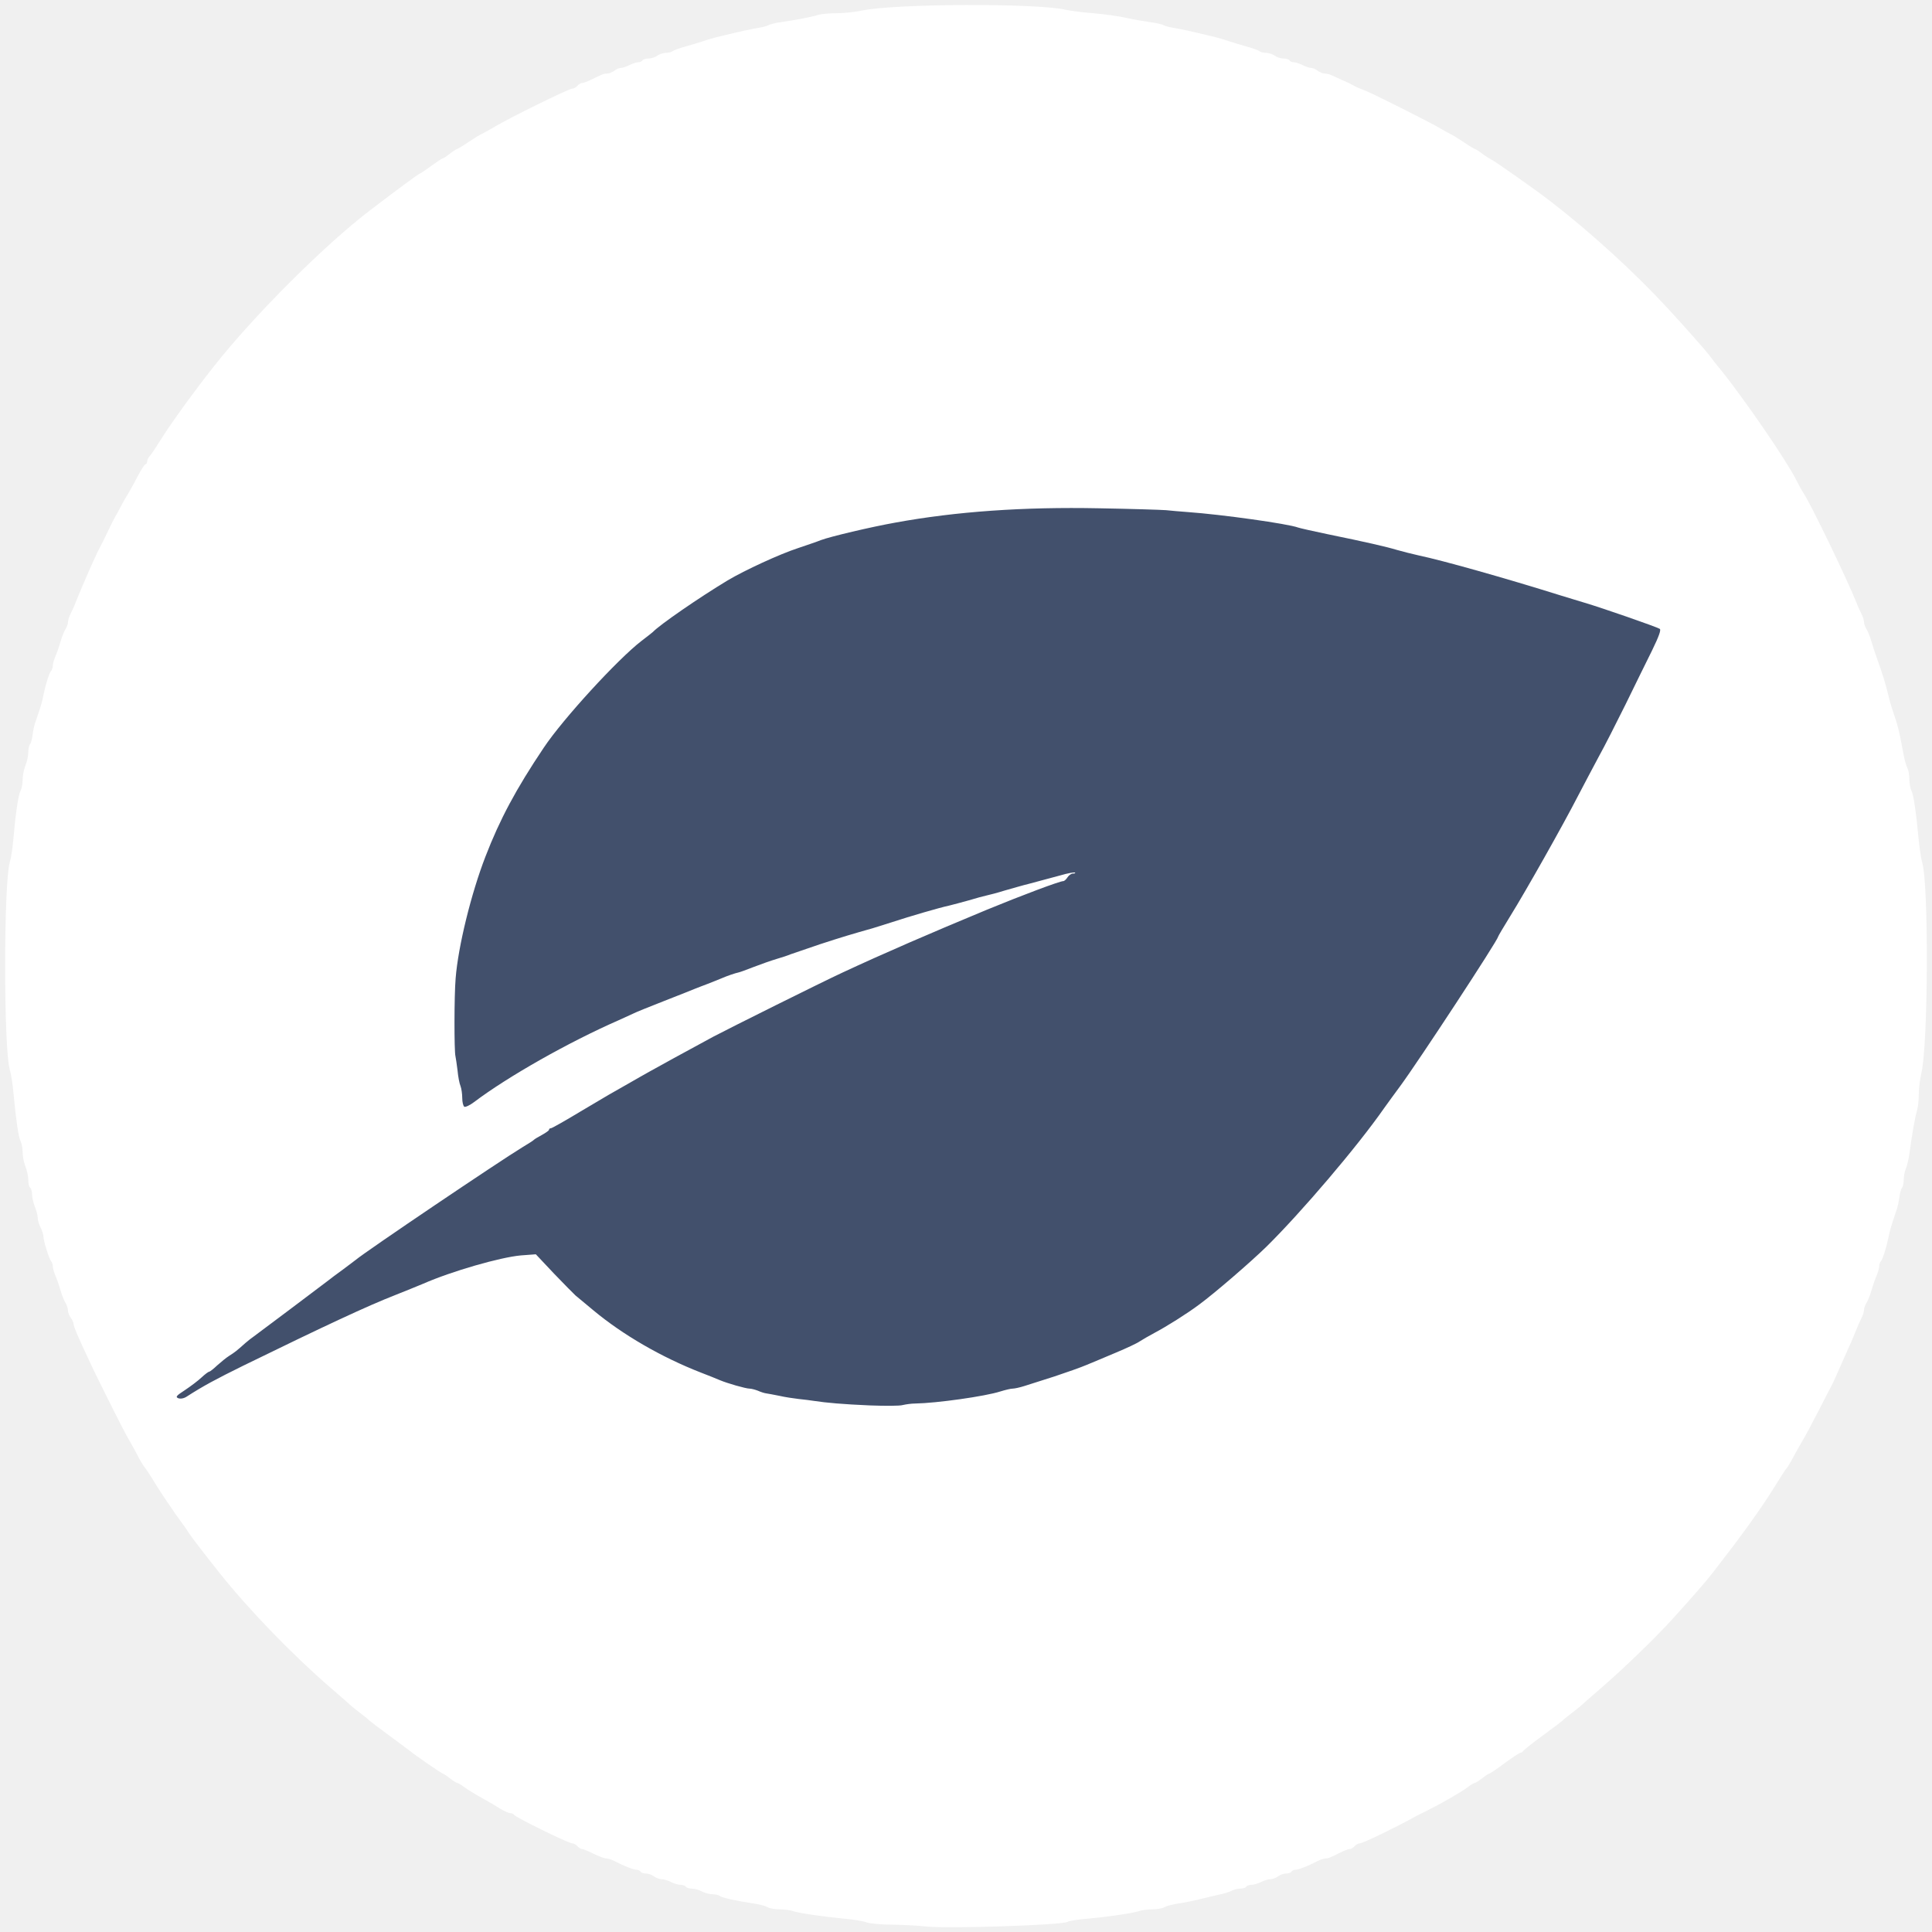
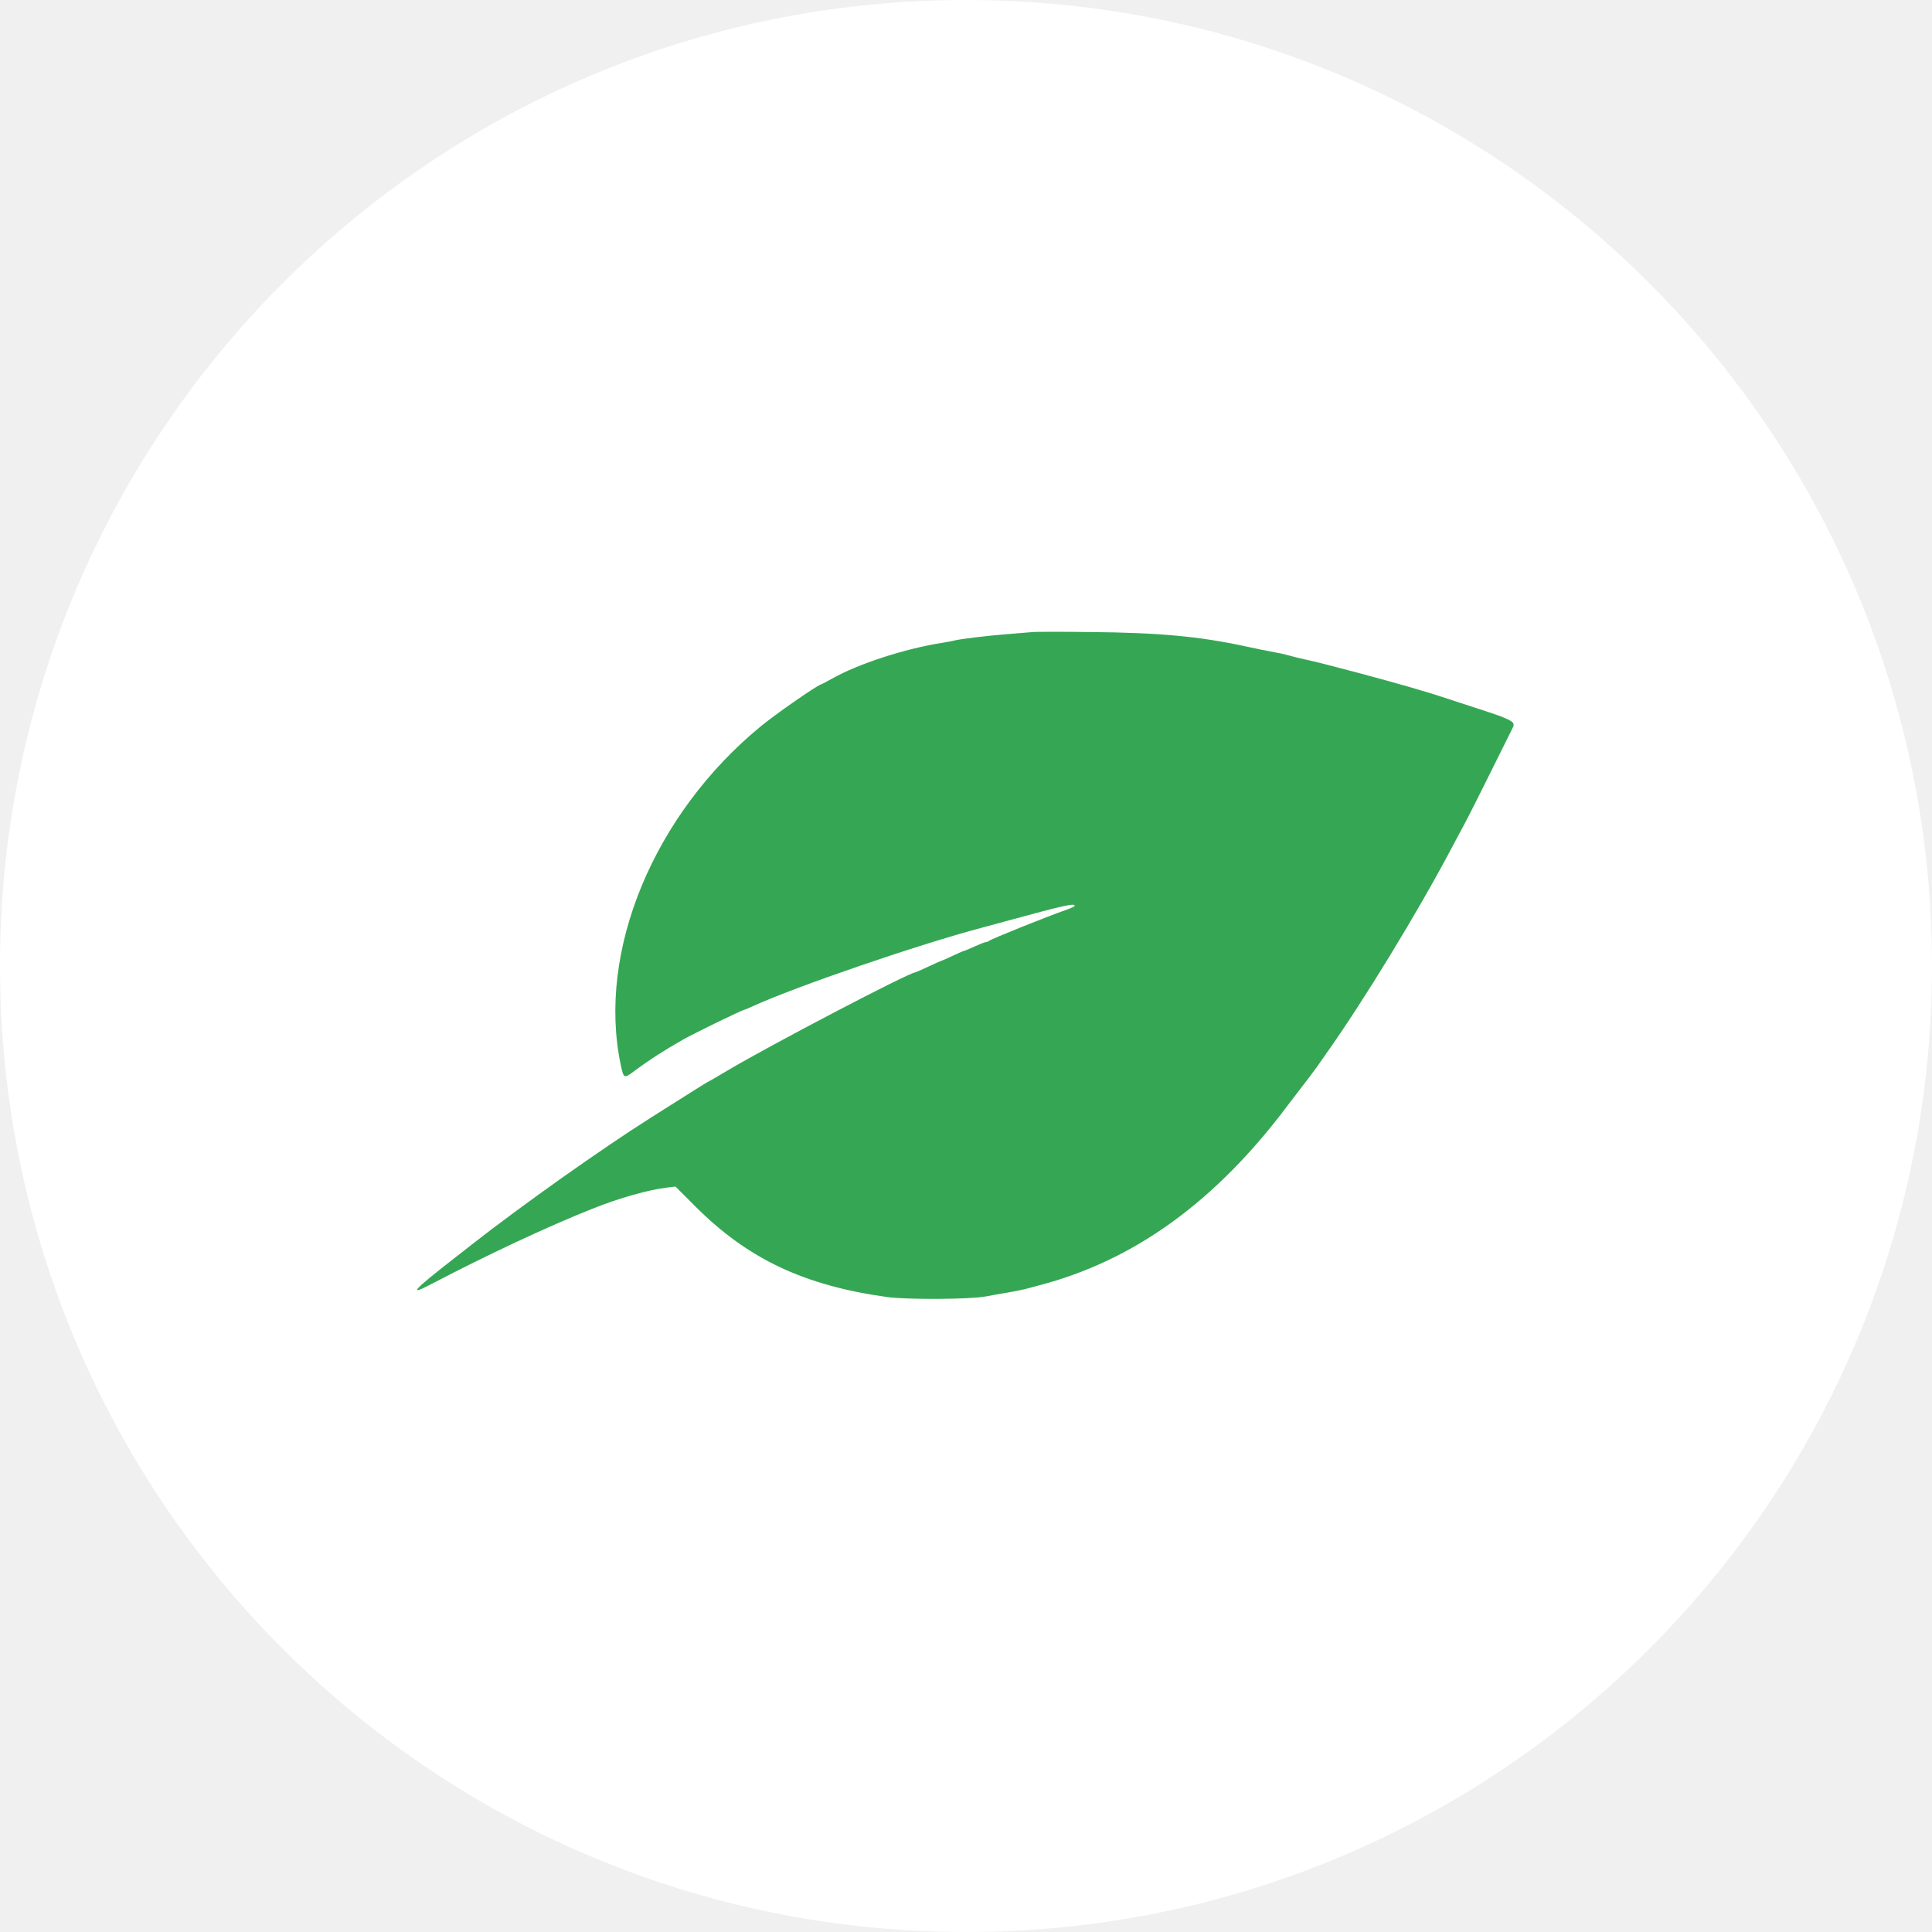
- <svg xmlns="http://www.w3.org/2000/svg" version="1.0" width="1024px" height="1024px" viewBox="0 0 1024 1024" preserveAspectRatio="xMidYMid meet">
-   <g fill="#ffffff">
-     <path d="M490 1021 c-3.6 -0.4 -11.3 -0.8 -17.2 -0.9 -5.9 0 -11.9 -0.6 -13.5 -1.2 -1.5 -0.6 -6.6 -1.5 -11.3 -1.9 -12.1 -1.2 -24 -2.9 -27.4 -4 -1.6 -0.6 -4.9 -1 -7.3 -1 -2.4 0 -5.4 -0.5 -6.6 -1.2 -1.2 -0.7 -4.4 -1.5 -7.2 -1.9 -9.3 -1.4 -17 -3.1 -18 -4 -0.5 -0.5 -2.3 -0.9 -4 -0.9 -1.6 -0.1 -4.1 -0.7 -5.5 -1.5 -1.4 -0.8 -3.7 -1.4 -5.2 -1.5 -1.5 0 -3 -0.4 -3.3 -1 -0.3 -0.5 -1.6 -1 -2.8 -1 -1.2 0 -3.5 -0.7 -5.1 -1.5 -1.5 -0.8 -3.8 -1.5 -5 -1.5 -1.1 0 -3 -0.7 -4 -1.5 -1.1 -0.8 -3 -1.5 -4.2 -1.5 -1.3 0 -2.6 -0.4 -2.9 -1 -0.3 -0.5 -1.3 -1 -2.2 -1 -1.5 0 -6.5 -1.9 -11.6 -4.6 -1.6 -0.8 -3.6 -1.4 -4.5 -1.4 -0.9 0 -3.9 -1.2 -6.7 -2.5 -2.7 -1.4 -5.5 -2.5 -6.1 -2.5 -0.6 0 -1.7 -0.7 -2.4 -1.5 -0.7 -0.8 -1.9 -1.5 -2.8 -1.5 -1.8 0 -29.9 -13.7 -30.7 -15.1 -0.4 -0.5 -1.3 -0.9 -2.1 -0.9 -0.8 0 -3.1 -1.1 -5.2 -2.3 -2 -1.3 -6.4 -3.9 -9.7 -5.7 -3.3 -1.8 -7.4 -4.3 -9.2 -5.6 -1.7 -1.3 -3.5 -2.4 -3.9 -2.4 -0.4 0 -2.2 -1.1 -4 -2.5 -1.8 -1.4 -3.5 -2.5 -3.8 -2.5 -0.5 0 -14.6 -9.7 -17.1 -11.8 -0.6 -0.5 -5.5 -4.1 -11 -8.2 -5.5 -4 -10.2 -7.6 -10.5 -7.9 -0.3 -0.4 -2.5 -2.2 -5 -4.1 -2.5 -1.9 -4.7 -3.7 -5 -4 -0.3 -0.3 -5 -4.5 -10.5 -9.2 -20.3 -17.5 -43.5 -41.5 -58.9 -60.8 -6.8 -8.5 -15.1 -19.3 -16.1 -20.9 -0.5 -0.9 -3.7 -5.5 -7.1 -10.1 -3.3 -4.7 -8.3 -12.1 -11 -16.5 -2.6 -4.4 -5.4 -8.5 -6 -9.2 -0.6 -0.6 -2.3 -3.5 -3.8 -6.5 -1.5 -2.9 -3.6 -6.6 -4.6 -8.3 -2 -3.2 -17.8 -34.7 -21.5 -43 -1.3 -2.7 -3.5 -7.6 -4.9 -10.7 -1.4 -3.1 -2.6 -6.3 -2.6 -7 0 -0.8 -0.7 -2.3 -1.5 -3.4 -0.8 -1 -1.5 -2.8 -1.5 -3.9 0 -1.1 -0.6 -2.9 -1.3 -4 -0.7 -1.1 -1.9 -4 -2.6 -6.5 -0.7 -2.5 -1.9 -6 -2.7 -7.8 -0.8 -1.8 -1.4 -4.1 -1.4 -5 0 -1 -0.4 -2.2 -0.9 -2.7 -1.1 -1.3 -4.1 -10.9 -4.1 -13.2 0 -1 -0.7 -3.1 -1.5 -4.7 -0.8 -1.5 -1.5 -3.8 -1.5 -5.1 0 -1.2 -0.7 -3.9 -1.5 -5.8 -0.8 -2 -1.5 -5 -1.5 -6.6 0 -1.6 -0.5 -3.3 -1 -3.6 -0.6 -0.3 -1 -2.2 -1 -4.1 0 -1.9 -0.7 -5.1 -1.5 -7.1 -0.8 -1.9 -1.5 -5.3 -1.5 -7.5 0 -2.2 -0.5 -4.8 -1.1 -6 -1.1 -2 -2.3 -10.2 -3.8 -25.8 -0.4 -4.7 -1.3 -10.1 -1.9 -12 -3.3 -10.9 -3.3 -99.1 0 -110 0.6 -1.9 1.5 -7.5 1.9 -12.5 1.2 -13.6 2.6 -23.2 3.8 -25.4 0.6 -1.1 1.1 -3.7 1.1 -5.9 0 -2.2 0.7 -5.6 1.5 -7.5 0.8 -2 1.5 -5.1 1.5 -7 0 -1.8 0.4 -3.7 0.9 -4.2 0.5 -0.6 1.1 -2.8 1.4 -5 0.2 -2.2 0.9 -5.5 1.6 -7.2 2.8 -8.1 3.4 -10 4.1 -13.8 1.2 -5.9 3.1 -11.9 4.1 -12.9 0.5 -0.6 0.9 -1.8 0.9 -2.8 0 -0.9 0.6 -3.2 1.4 -5 0.8 -1.8 2 -5.3 2.7 -7.8 0.7 -2.5 1.9 -5.4 2.6 -6.5 0.7 -1.1 1.3 -2.7 1.3 -3.6 0 -1 0.6 -3 1.4 -4.6 0.8 -1.5 2 -4.1 2.6 -5.8 1.1 -2.8 2.4 -5.8 4.8 -11.5 2 -4.8 7.3 -16.5 8.2 -18 0.5 -0.8 2.3 -4.4 4 -8 1.7 -3.6 3.5 -7.2 4 -8 0.5 -0.8 1.9 -3.3 3 -5.5 1.1 -2.2 2.9 -5.3 4 -7 1 -1.6 3.3 -5.8 5.1 -9.3 1.8 -3.4 3.6 -6.2 4.1 -6.2 0.4 0 0.8 -0.6 0.8 -1.4 0 -0.8 0.6 -2.1 1.3 -2.8 0.7 -0.7 3.2 -4.4 5.6 -8.3 6.1 -9.7 17.8 -25.8 28.6 -39.5 21.4 -27.1 58.6 -64.2 82.6 -82.5 13.3 -10.2 26 -19.5 26.4 -19.5 0.3 0 3 -1.8 6 -4 3 -2.2 5.7 -4 6 -4 0.4 0 2.1 -1.1 3.9 -2.5 1.8 -1.4 3.5 -2.5 3.8 -2.5 0.3 0 3 -1.6 5.9 -3.6 3 -2 6.3 -4 7.4 -4.5 1.1 -0.5 4.3 -2.3 7 -3.9 7.9 -4.7 39 -20 40.7 -20 0.9 0 2.1 -0.7 2.8 -1.5 0.7 -0.8 1.8 -1.5 2.5 -1.5 0.8 0 2.8 -0.8 4.7 -1.7 6.1 -3 6.8 -3.3 8.6 -3.3 1 0 2.7 -0.7 3.8 -1.5 1 -0.8 2.6 -1.5 3.5 -1.5 0.9 0 3 -0.7 4.5 -1.5 1.6 -0.8 3.7 -1.5 4.6 -1.5 0.9 0 2 -0.4 2.3 -1 0.3 -0.5 1.8 -1 3.3 -1 1.5 0 3.6 -0.7 4.6 -1.5 1.1 -0.8 3.2 -1.5 4.6 -1.5 1.4 0 3 -0.4 3.5 -0.9 0.6 -0.5 3.7 -1.6 7 -2.5 3.3 -0.9 7.4 -2.2 9 -2.7 1.7 -0.6 4.6 -1.5 6.5 -2 1.9 -0.4 6.4 -1.6 10 -2.4 3.6 -0.9 8.8 -2 11.7 -2.5 2.8 -0.4 5.8 -1.2 6.5 -1.6 0.7 -0.5 3.6 -1.2 6.3 -1.6 7.9 -1.1 16.7 -2.8 20.1 -3.9 1.7 -0.5 6.1 -0.9 9.8 -0.9 3.7 0 9.7 -0.6 13.4 -1.4 17.3 -3.7 93.2 -4 108.2 -0.4 2.5 0.6 9 1.4 14.5 1.8 5.5 0.5 13.4 1.5 17.5 2.5 4.1 0.9 10 1.9 13 2.3 3 0.4 6.1 1.1 6.8 1.6 0.7 0.4 3.7 1.2 6.5 1.6 2.9 0.5 8.1 1.6 11.7 2.5 3.6 0.8 8.1 2 10 2.4 1.9 0.5 4.9 1.4 6.5 2 1.7 0.5 5.7 1.8 9 2.7 3.3 0.9 6.4 2 7 2.5 0.5 0.5 2.1 0.9 3.5 0.9 1.4 0 3.5 0.7 4.6 1.5 1 0.8 3.1 1.5 4.6 1.5 1.5 0 3 0.5 3.3 1 0.3 0.6 1.4 1 2.3 1 0.9 0 3 0.7 4.6 1.5 1.5 0.8 3.6 1.5 4.5 1.5 0.9 0 2.5 0.7 3.5 1.5 1.1 0.8 2.8 1.5 3.8 1.5 1 0 2.6 0.4 3.6 0.9 0.9 0.4 3.5 1.6 5.7 2.6 2.2 0.9 4.7 2.1 5.5 2.6 0.8 0.5 2.2 1.2 3 1.5 0.8 0.3 2.4 0.9 3.5 1.4 4 1.5 33.1 16.2 38 19 2.8 1.6 5.9 3.4 7 3.9 1.1 0.5 4.4 2.5 7.4 4.5 2.9 2 5.6 3.6 5.9 3.6 0.3 0 1.9 1 3.6 2.3 1.7 1.3 3.8 2.6 4.6 3 2.3 1.1 23.5 16 31.8 22.4 21.6 16.7 44.7 37.8 62.2 56.8 9.7 10.5 20.2 22.4 22.5 25.5 1.1 1.5 3.4 4.5 5.2 6.6 12.7 15.7 35.3 48.6 40.4 58.9 1.1 2.2 2.8 5.4 3.9 7 4.5 7.1 22.9 45.3 28 58 0.6 1.7 1.8 4.3 2.6 5.8 0.8 1.6 1.4 3.6 1.4 4.6 0 0.9 0.6 2.5 1.3 3.6 0.7 1.1 1.9 4 2.6 6.5 0.7 2.5 1.9 6.1 2.6 8 3.8 10.7 4.7 13.8 6.5 21 0.4 1.9 1.3 4.9 1.8 6.5 3.3 9.7 3.6 10.9 6.1 24.2 0.5 2.8 1.4 6.1 2 7.2 0.6 1.1 1.1 3.8 1.1 6.1 0 2.3 0.5 5 1.1 6.1 1.1 2.1 2.4 10.7 3.8 25.5 0.5 5 1.3 10.6 1.9 12.5 3.5 11.5 3.2 96.1 -0.4 111.5 -0.8 3.3 -1.4 8.4 -1.4 11.4 0 2.9 -0.4 6.7 -0.9 8.4 -1 3.2 -2.8 13.3 -4 22.6 -0.4 3 -1.3 6.8 -1.9 8.3 -0.7 1.6 -1.2 4.3 -1.2 6.1 0 1.7 -0.4 3.6 -0.9 4.2 -0.5 0.5 -1.1 2.7 -1.4 4.9 -0.2 2.2 -1 5.6 -1.7 7.5 -2.6 7.6 -3.2 9.7 -4 13.5 -1.2 5.9 -3.1 11.9 -4.1 13 -0.5 0.5 -0.9 1.7 -0.9 2.7 0 0.9 -0.6 3.2 -1.4 5 -0.8 1.8 -2 5.3 -2.7 7.8 -0.7 2.5 -1.9 5.4 -2.6 6.5 -0.7 1.1 -1.3 2.7 -1.3 3.6 0 1 -0.6 3 -1.4 4.6 -0.8 1.5 -2 4.2 -2.6 5.8 -1.7 4.3 -3.4 8.2 -6.5 15 -1.5 3.3 -3.4 7.6 -4.2 9.5 -0.8 1.9 -1.9 4.2 -2.3 5 -0.5 0.8 -3.6 6.9 -7 13.5 -3.4 6.6 -7 13.4 -8 15 -1 1.7 -3.3 5.7 -5.1 9 -1.7 3.3 -3.5 6.2 -3.8 6.5 -0.4 0.3 -2.9 4.1 -5.6 8.5 -5.5 9.1 -15 22.7 -24.3 34.8 -3.5 4.5 -7.6 9.9 -9.2 12 -3 4 -11 13.2 -21.9 25.2 -8.7 9.6 -25.6 25.9 -37.6 36.3 -5.5 4.7 -10.2 8.9 -10.5 9.2 -0.3 0.3 -2.5 2.1 -5 4 -2.5 1.9 -4.7 3.7 -5 4.1 -0.3 0.3 -5 3.9 -10.5 7.9 -5.5 4 -10.1 7.7 -10.3 8.2 -0.2 0.4 -0.8 0.8 -1.3 0.8 -0.5 0 -4.3 2.5 -8.4 5.5 -4 3 -7.7 5.5 -8 5.5 -0.4 0 -2.1 1.1 -3.9 2.5 -1.8 1.4 -3.6 2.5 -4 2.5 -0.4 0 -2.2 1.1 -3.9 2.4 -3.5 2.6 -13.4 8.3 -21.2 12.2 -2.7 1.3 -5.8 2.9 -6.7 3.4 -9.5 5.3 -27.5 14 -29 14 -0.9 0 -2.1 0.7 -2.8 1.5 -0.7 0.8 -1.8 1.5 -2.5 1.5 -0.8 0 -2.8 0.8 -4.7 1.7 -6 3 -6.8 3.3 -8.2 3.3 -0.8 0 -2.7 0.6 -4.3 1.4 -5.1 2.7 -10.1 4.6 -11.6 4.6 -0.9 0 -1.9 0.5 -2.2 1 -0.3 0.6 -1.6 1 -2.9 1 -1.2 0 -3.1 0.7 -4.2 1.5 -1 0.8 -2.9 1.5 -4 1.5 -1.2 0 -3.5 0.7 -5 1.5 -1.6 0.8 -3.9 1.5 -5.1 1.5 -1.2 0 -2.5 0.5 -2.8 1 -0.3 0.6 -1.7 1 -3.1 1 -1.4 0 -3.5 0.5 -4.7 1.2 -1.2 0.6 -4 1.5 -6.2 1.9 -2.2 0.5 -6.9 1.6 -10.5 2.5 -3.6 0.9 -8.7 1.9 -11.5 2.3 -2.7 0.4 -6 1.2 -7.2 1.9 -1.2 0.7 -4.2 1.2 -6.6 1.2 -2.4 0 -5.7 0.4 -7.3 1 -3.5 1.1 -15.6 2.9 -27.5 4 -4.8 0.4 -9.3 1.1 -10 1.6 -2.8 1.8 -65.1 3.8 -75.9 2.4z m-1.9 -280.5 c17.8 -1.7 37.9 -4.9 40.9 -6.5 1 -0.5 2.9 -1 4.2 -1 1.3 0 4.3 -0.6 6.8 -1.4 2.5 -0.8 9.7 -3.1 16 -5.1 6.3 -2.1 14 -4.8 17 -6.1 3 -1.2 10 -4.2 15.5 -6.5 5.5 -2.3 11.1 -4.9 12.5 -5.9 1.4 -0.9 5 -3 8 -4.6 29.4 -15.5 63.6 -46.6 99.1 -90 10.8 -13.3 17.9 -22.4 22.4 -28.9 2.2 -3.1 6.1 -8.4 8.6 -11.8 9.6 -13 51.9 -77.5 51.9 -79.2 0 -0.2 2.9 -5.2 6.5 -11 8.2 -13.2 28 -48.3 35.8 -63.5 3.3 -6.3 8.3 -15.8 11.1 -21 4.8 -8.7 16 -31.2 26.8 -53.6 l4.4 -9.1 -3.6 -1 c-1.9 -0.6 -9.6 -3.2 -17 -5.8 -7.4 -2.6 -15.5 -5.3 -18 -6 -2.5 -0.7 -8.1 -2.5 -12.5 -3.8 -30 -9.4 -63.1 -18.7 -75.5 -21.3 -3.6 -0.8 -8.7 -2.1 -11.5 -2.9 -5.6 -1.7 -16.5 -4.2 -37 -8.4 -7.7 -1.6 -14.7 -3.2 -15.5 -3.5 -2.8 -1 -30.5 -5.5 -41 -6.6 -36.8 -3.9 -80.9 -4.9 -111.5 -2.5 -25 1.9 -39.2 3.6 -55 6.5 -12.9 2.3 -34.5 7.4 -39.5 9.3 -1.9 0.8 -7.3 2.6 -12 4.2 -9.8 3.2 -28.2 11.7 -37.3 17.1 -15.4 9.3 -36 23.5 -39.7 27.4 -0.3 0.3 -3 2.4 -6 4.7 -12.5 9.6 -41.6 41.3 -51.8 56.6 -23.8 35.5 -35.2 62.1 -43.7 102.2 -2.1 9.7 -2.7 15.8 -3.1 32 -0.6 20.1 -0.6 20.1 3.4 43.9 l0.7 3.9 3 -2.5 c11.4 -9.4 47.9 -29.9 73.5 -41.1 3.6 -1.6 7.2 -3.3 8.1 -3.7 0.9 -0.5 8.1 -3.4 16 -6.5 7.9 -3.1 15.3 -6 16.4 -6.5 1.1 -0.4 4 -1.5 6.5 -2.5 2.5 -1 5.4 -2.1 6.5 -2.6 3 -1.3 24.2 -8.8 30 -10.6 2.8 -0.8 6.1 -1.9 7.5 -2.5 2.5 -1 26.8 -9 32.5 -10.7 1.7 -0.5 5.7 -1.7 9 -2.6 3.3 -0.9 9.2 -2.7 13 -4 8.2 -2.7 24.5 -7.4 29.5 -8.6 1.9 -0.4 10.9 -2.8 20 -5.3 16.3 -4.6 23.2 -6.5 38.2 -10.5 4.3 -1.2 9.3 -2.1 11.3 -2.1 3.3 0 3.5 0.2 3.5 3.5 0 2.4 -0.5 3.5 -1.5 3.5 -0.8 0 -2 0.9 -2.7 2 -0.7 1.1 -1.7 2 -2.2 2 -3.5 0 -43.2 15.9 -83.1 33.2 -14.9 6.5 -21.3 9.4 -34 15.3 -10.6 4.9 -60.4 29.7 -68.5 34 -15.7 8.5 -28.5 15.5 -34 18.6 -3 1.7 -7.3 4.1 -9.5 5.4 -10.1 5.7 -12.9 7.3 -26.8 15.6 -8.1 4.9 -15.2 8.9 -15.7 8.9 -0.6 0 -1 0.3 -1 0.8 0 0.4 -1.7 1.6 -3.7 2.7 -2.1 1.1 -4 2.3 -4.3 2.6 -0.3 0.4 -3 2.1 -6 3.9 -12.2 7.4 -82.9 55.1 -88.5 59.8 -0.5 0.4 -3.7 2.8 -6.9 5.2 -3.3 2.4 -6.7 4.9 -7.5 5.6 -3.2 2.5 -38.4 28.9 -39.8 29.9 -0.9 0.6 -2.6 2 -3.9 3.3 -1.3 1.2 -2.7 2.2 -3.2 2.2 -0.6 0 -1.2 0.7 -1.6 1.5 -0.3 0.9 3.2 -0.4 9.2 -3.4 24.3 -12.2 55.1 -26.4 68.7 -31.7 4.9 -1.9 11.6 -4.7 14.8 -6 18.2 -7.9 41.6 -14.4 54.9 -15.1 l10.7 -0.6 9.8 10.3 c5.4 5.7 10.5 10.9 11.3 11.6 0.8 0.7 5.1 4.2 9.5 7.9 15.6 13 36.2 24.9 57 33 3.9 1.5 8.4 3.3 10 4 7 3.1 33.2 9 46 10.5 5.5 0.6 13.2 1.5 17 1.9 11.3 1.3 23.4 1.2 40.6 -0.4z" />
-   </g>
-   <g fill="#42506C">
-     <path d="M461 744.9 c-14 -0.6 -23.2 -1.4 -29.6 -2.4 -1.7 -0.3 -5.3 -0.7 -8 -1 -2.7 -0.3 -7.4 -1 -10.4 -1.7 -3 -0.6 -6.2 -1.2 -7 -1.3 -0.8 -0.1 -2.8 -0.7 -4.3 -1.4 -1.6 -0.6 -3.5 -1.1 -4.4 -1.1 -2 0 -11.8 -2.8 -15.8 -4.5 -1.6 -0.7 -6.1 -2.5 -10 -4 -20.8 -8.1 -41.4 -20 -57 -33 -4.4 -3.7 -8.7 -7.2 -9.5 -7.9 -0.8 -0.7 -5.9 -5.9 -11.3 -11.5 l-9.7 -10.3 -8 0.6 c-10.9 1 -36.4 8.3 -51.7 15 -3.2 1.3 -9.9 4.1 -14.8 6 -14.6 5.7 -36.7 16 -80.5 37.4 -14.6 7.2 -21.3 10.8 -30 16.4 -1.5 1 -3.2 1.3 -4.5 0.9 -1.6 -0.7 -1.1 -1.3 3.5 -4.3 3 -2 7 -5 8.8 -6.7 1.8 -1.7 3.7 -3.1 4.1 -3.1 0.4 0 2.3 -1.5 4.2 -3.3 1.9 -1.7 4.8 -4.1 6.4 -5.1 3 -1.9 3.9 -2.6 8.6 -6.8 1.5 -1.3 3.3 -2.7 4.2 -3.3 1.4 -1 36.6 -27.4 39.8 -29.9 0.8 -0.7 4.2 -3.2 7.5 -5.6 3.2 -2.4 6.4 -4.8 6.9 -5.2 5.6 -4.7 76.3 -52.4 88.5 -59.8 3 -1.8 5.7 -3.5 6 -3.9 0.3 -0.3 2.2 -1.5 4.3 -2.6 2 -1.1 3.7 -2.3 3.7 -2.7 0 -0.5 0.4 -0.8 1 -0.8 0.5 0 7.6 -4 15.7 -8.9 13.9 -8.3 16.7 -9.9 26.8 -15.6 2.2 -1.3 6.5 -3.7 9.5 -5.4 5.5 -3.1 18.3 -10.1 34 -18.6 8.1 -4.3 57.9 -29.1 68.5 -34 22.1 -10.3 47.1 -21.1 76.5 -33.3 18.7 -7.7 38.7 -15.2 40.6 -15.2 0.5 0 1.5 -0.9 2.2 -2 0.7 -1.1 2 -2 2.9 -2 0.9 0 1.4 -0.2 1.1 -0.5 -0.3 -0.3 -3.9 0.3 -7.9 1.5 -8.8 2.4 -8.8 2.4 -16.4 4.4 -3.3 0.8 -9.1 2.5 -13 3.6 -3.8 1.2 -8.1 2.3 -9.5 2.6 -1.4 0.3 -5.6 1.4 -9.5 2.6 -3.8 1.1 -8.6 2.3 -10.5 2.8 -4.8 1 -20.9 5.7 -30 8.7 -4.1 1.3 -8.8 2.8 -10.5 3.3 -10.3 2.9 -16.4 4.7 -28 8.5 -7.1 2.4 -14.1 4.8 -15.5 5.3 -1.4 0.6 -4.7 1.7 -7.5 2.5 -2.7 0.8 -8.1 2.7 -12 4.2 -3.8 1.5 -7.4 2.8 -8 2.9 -1.9 0.4 -6 1.8 -9 3.1 -1.6 0.7 -5 2 -7.5 3 -2.5 0.9 -5.4 2.1 -6.5 2.5 -1.1 0.5 -8.5 3.4 -16.4 6.5 -7.9 3.1 -15.1 6 -16 6.5 -0.9 0.4 -4.5 2.1 -8.1 3.7 -26.7 11.7 -58.8 29.9 -76.7 43.4 -2.2 1.7 -4.6 2.8 -5.2 2.5 -0.6 -0.4 -1.1 -2.5 -1.1 -4.6 0 -2.1 -0.4 -5 -0.9 -6.3 -0.6 -1.4 -1.3 -5.1 -1.6 -8.4 -0.4 -3.2 -0.9 -6.6 -1.1 -7.5 -0.7 -2.5 -0.7 -32.2 0.1 -41.3 1.3 -16.7 8.2 -44.9 15.8 -64.5 7.6 -19.7 16.2 -35.8 30.9 -57.7 10.2 -15.3 39.3 -47 51.8 -56.6 3 -2.3 5.7 -4.4 6 -4.7 3.7 -3.9 24.3 -18.1 39.7 -27.4 9.1 -5.4 27.5 -13.9 37.3 -17.1 4.7 -1.6 10.1 -3.4 12 -4.2 5 -1.9 26.6 -7 39.5 -9.3 32.2 -5.9 68 -8.4 108 -7.6 17.1 0.3 33 0.8 35.5 1 2.5 0.3 7.7 0.7 11.5 1 18.2 1.3 53.1 6.2 58.5 8.2 0.8 0.3 7.8 1.9 15.5 3.5 20.5 4.2 31.4 6.7 37 8.4 2.8 0.8 7.9 2.1 11.5 2.9 12.4 2.6 45.5 11.9 75.5 21.3 4.4 1.3 10 3.1 12.5 3.8 9.1 2.7 37.9 12.7 39.7 13.8 0.8 0.5 -0.4 3.9 -4.1 11.5 -2.9 5.9 -9.3 18.8 -14.1 28.7 -4.9 9.9 -11.2 22.3 -14.1 27.5 -2.8 5.2 -7.8 14.7 -11.1 21 -7.8 15.2 -27.6 50.3 -35.8 63.5 -3.6 5.8 -6.5 10.8 -6.5 11 0 1.7 -42.3 66.2 -51.9 79.2 -2.5 3.4 -6.4 8.7 -8.6 11.8 -14 20.1 -43.8 55.1 -62.4 73.4 -8.3 8.1 -27.4 24.6 -35.6 30.6 -6.1 4.6 -17.4 11.7 -23.5 14.9 -3 1.6 -6.6 3.7 -8 4.6 -1.4 1 -7 3.6 -12.5 5.9 -5.5 2.3 -12.5 5.3 -15.5 6.5 -3 1.3 -10.7 4 -17 6.1 -6.3 2 -13.5 4.3 -16 5.1 -2.5 0.8 -5.3 1.4 -6.3 1.4 -1 0 -3.9 0.7 -6.5 1.5 -8.1 2.6 -33.7 6.2 -45.2 6.4 -1.9 0 -4.8 0.4 -6.5 0.8 -1.6 0.5 -9.5 0.5 -17.5 0.2z" />
-   </g>
+ <svg xmlns="http://www.w3.org/2000/svg" width="1024px" height="1024px" viewBox="0 0 1024 1024">
+   <circle cx="512" cy="512" r="512" fill="#ffffff" />
+   <path fill-rule="evenodd" clip-rule="evenodd" fill="#35a754" transform="translate(212 212) scale(5.405405) translate(-6 -6)" d="M68.001 28.758c-.311.027-1.455.119-2.544.21-1.876.146-4.694.485-5.152.631-.119.037-.622.128-1.126.21-3.679.577-8.236 2.059-10.798 3.505-.467.265-.97.531-1.126.586-.586.229-4.429 2.91-5.857 4.081-10.514 8.62-16.096 22.081-13.754 33.199.284 1.354.32 1.373 1.281.659 1.537-1.144 2.892-2.013 4.777-3.093 1.107-.631 5.884-2.956 6.076-2.956.027 0 .393-.156.805-.339 4.182-1.922 16.362-6.094 22.474-7.705.229-.064 1.281-.348 2.324-.631 5.802-1.583 6.772-1.794 6.772-1.519 0 .055-.329.229-.741.366-1.995.695-7.43 2.883-7.65 3.075a.54.54 0 0 1-.311.119c-.092 0-.586.192-1.089.421s-.952.421-1.007.421c-.046 0-.567.22-1.144.494-.577.275-1.08.494-1.116.494s-.604.256-1.272.567-1.245.567-1.281.567c-.595 0-14.193 7.11-18.485 9.663-.979.586-1.803 1.061-1.83 1.061-.046 0-1.373.833-5.637 3.532-4.749 3.001-12.683 8.62-17.57 12.454-.586.458-1.281.997-1.546 1.208-4.237 3.294-4.777 3.898-2.37 2.635 5.408-2.828 11.438-5.655 15.776-7.376 2.654-1.061 5.454-1.848 7.348-2.077l.787-.092 1.967 1.967c5.134 5.134 10.661 7.742 18.796 8.867 1.94.265 8.144.229 9.627-.055.43-.082 1.382-.256 2.114-.375a30 30 0 0 0 1.766-.348c.238-.064.833-.229 1.336-.357 9.37-2.434 17.387-8.236 24.488-17.743.156-.21.787-1.034 1.409-1.839a65 65 0 0 0 1.418-1.885c.165-.229.558-.805.888-1.272 3.697-5.216 8.931-13.799 12.308-20.178.366-.695.961-1.812 1.318-2.471s1.501-2.947 2.562-5.079a574 574 0 0 1 2.05-4.127c.302-.558.183-.686-1.208-1.245a85 85 0 0 0-2.324-.778c-1.126-.366-2.398-.778-2.818-.924-1.848-.622-4.923-1.51-8.675-2.507-3.249-.86-4.136-1.089-5.362-1.354a23 23 0 0 1-1.482-.366 11 11 0 0 0-1.199-.275 93 93 0 0 1-3.102-.631c-4.539-.979-8.474-1.336-15.172-1.4-2.837-.037-5.408-.027-5.719 0" />
</svg>
